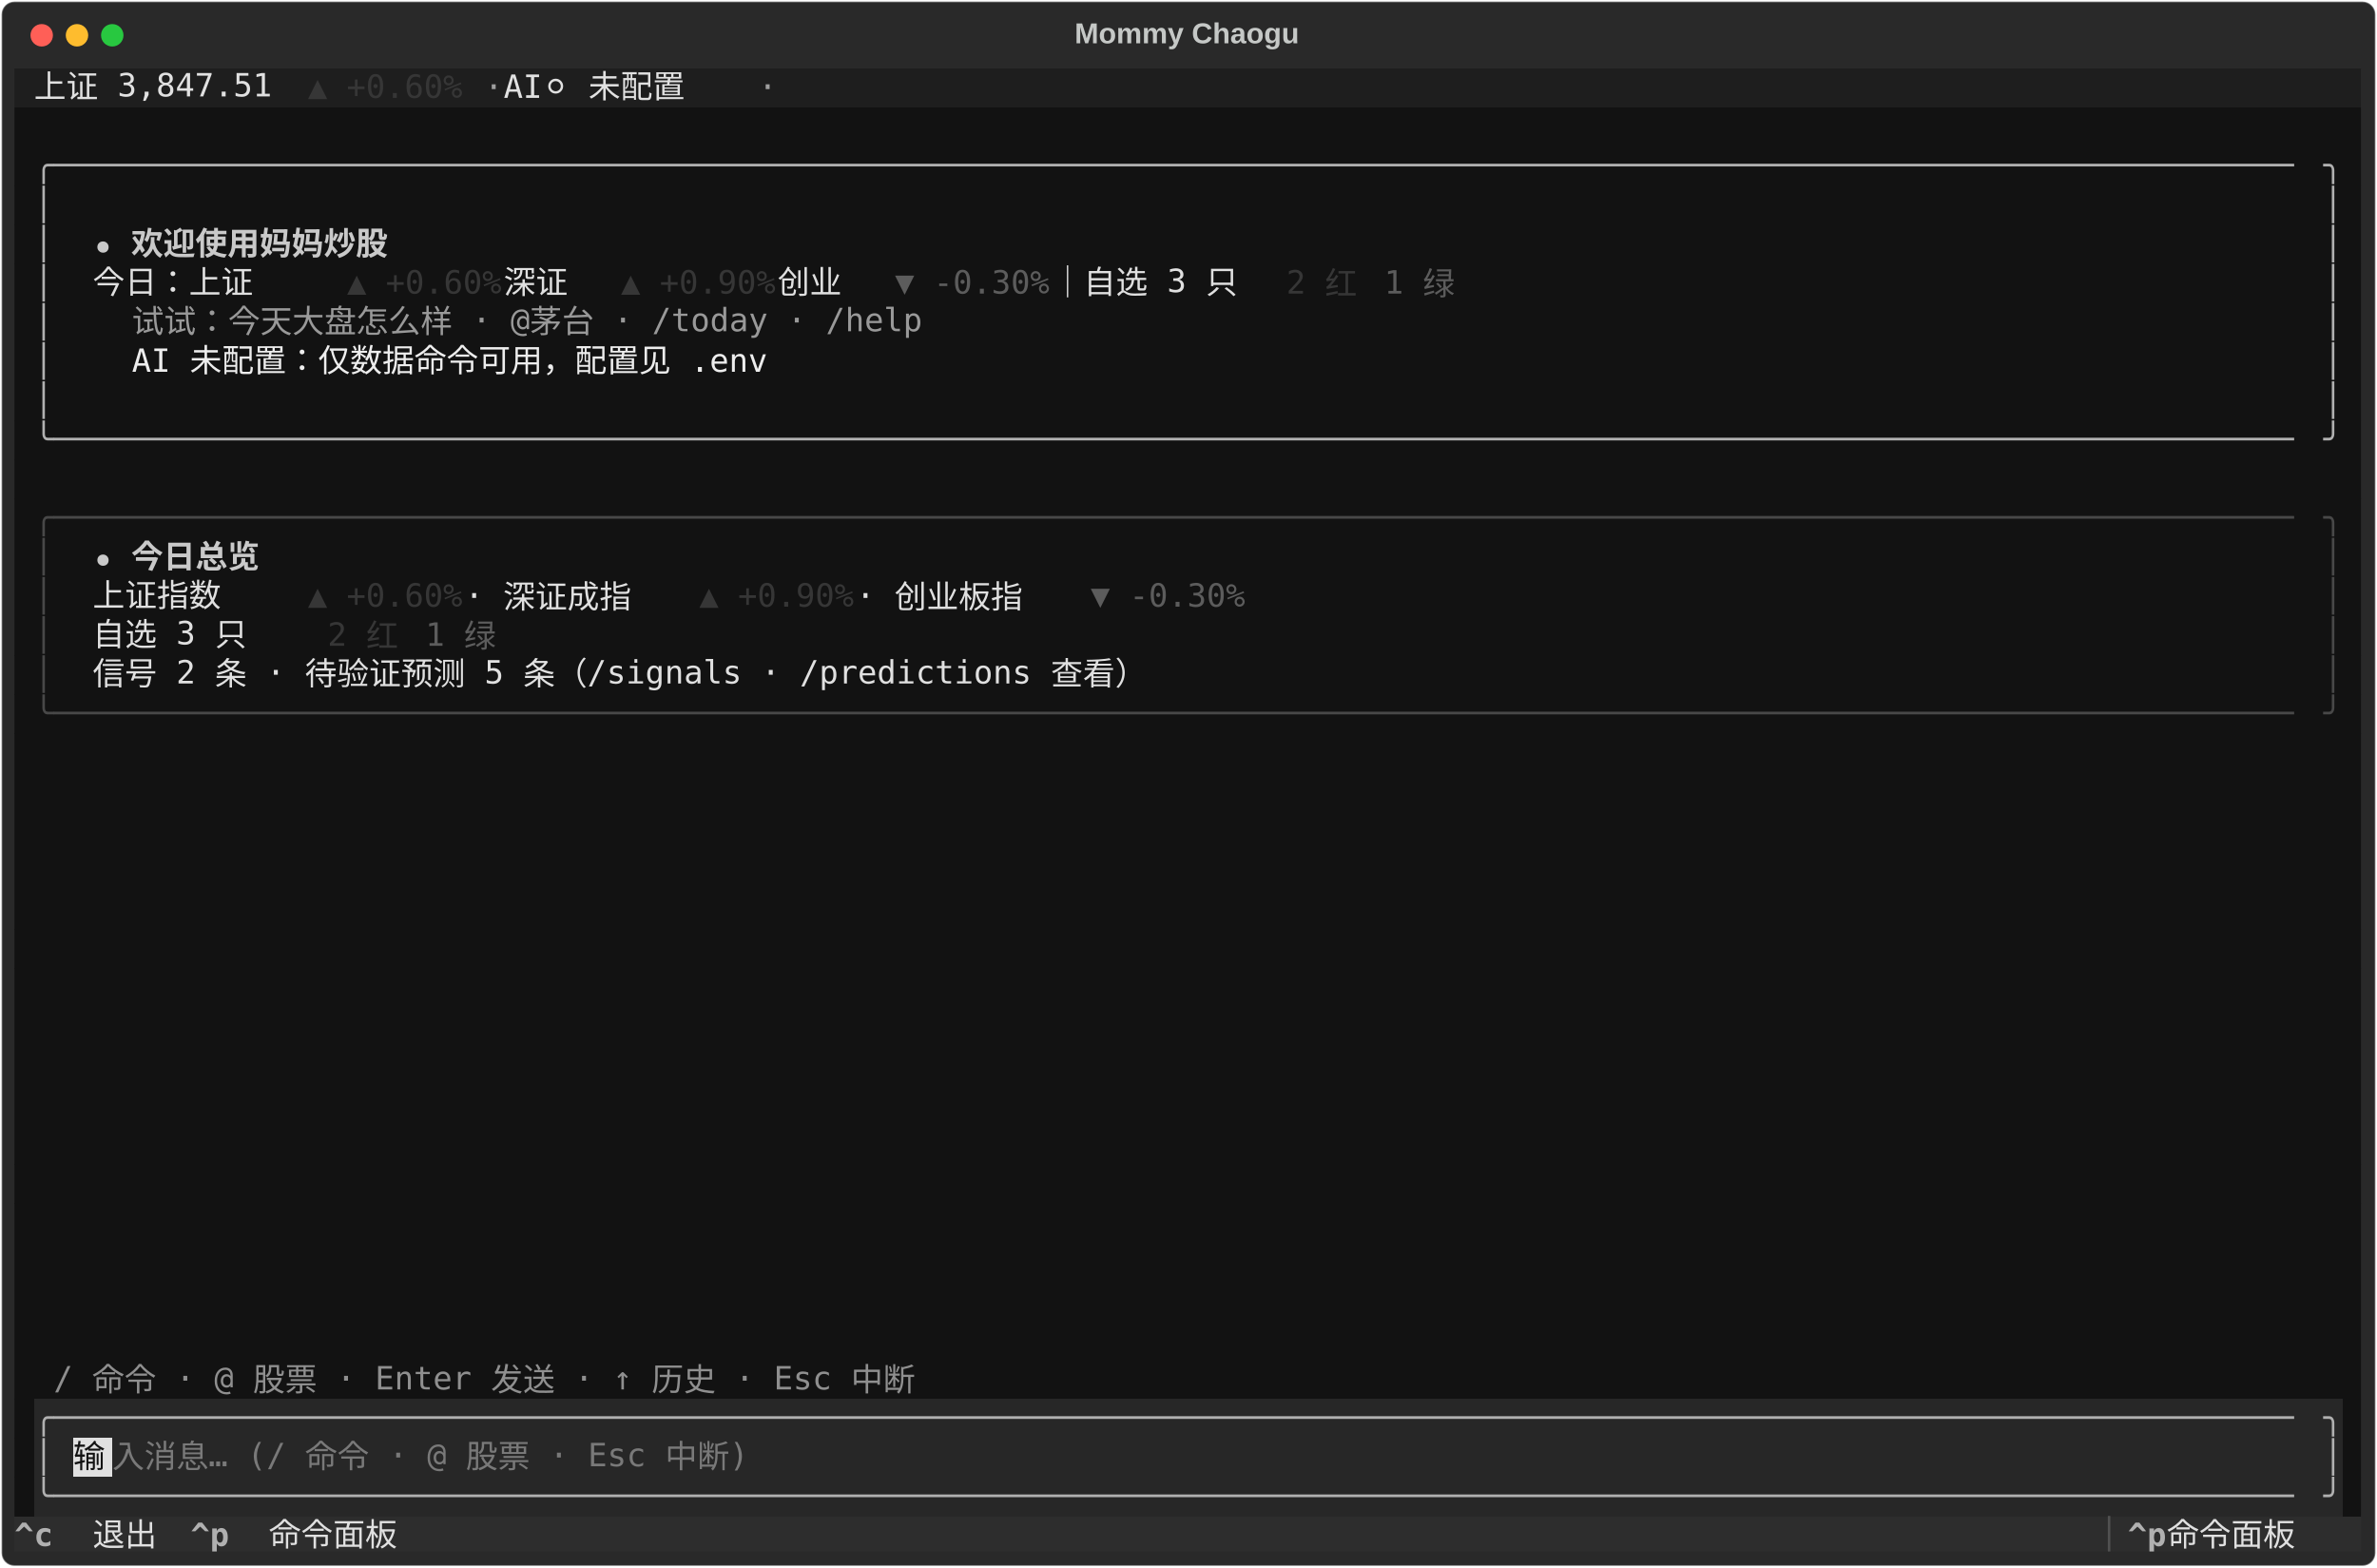
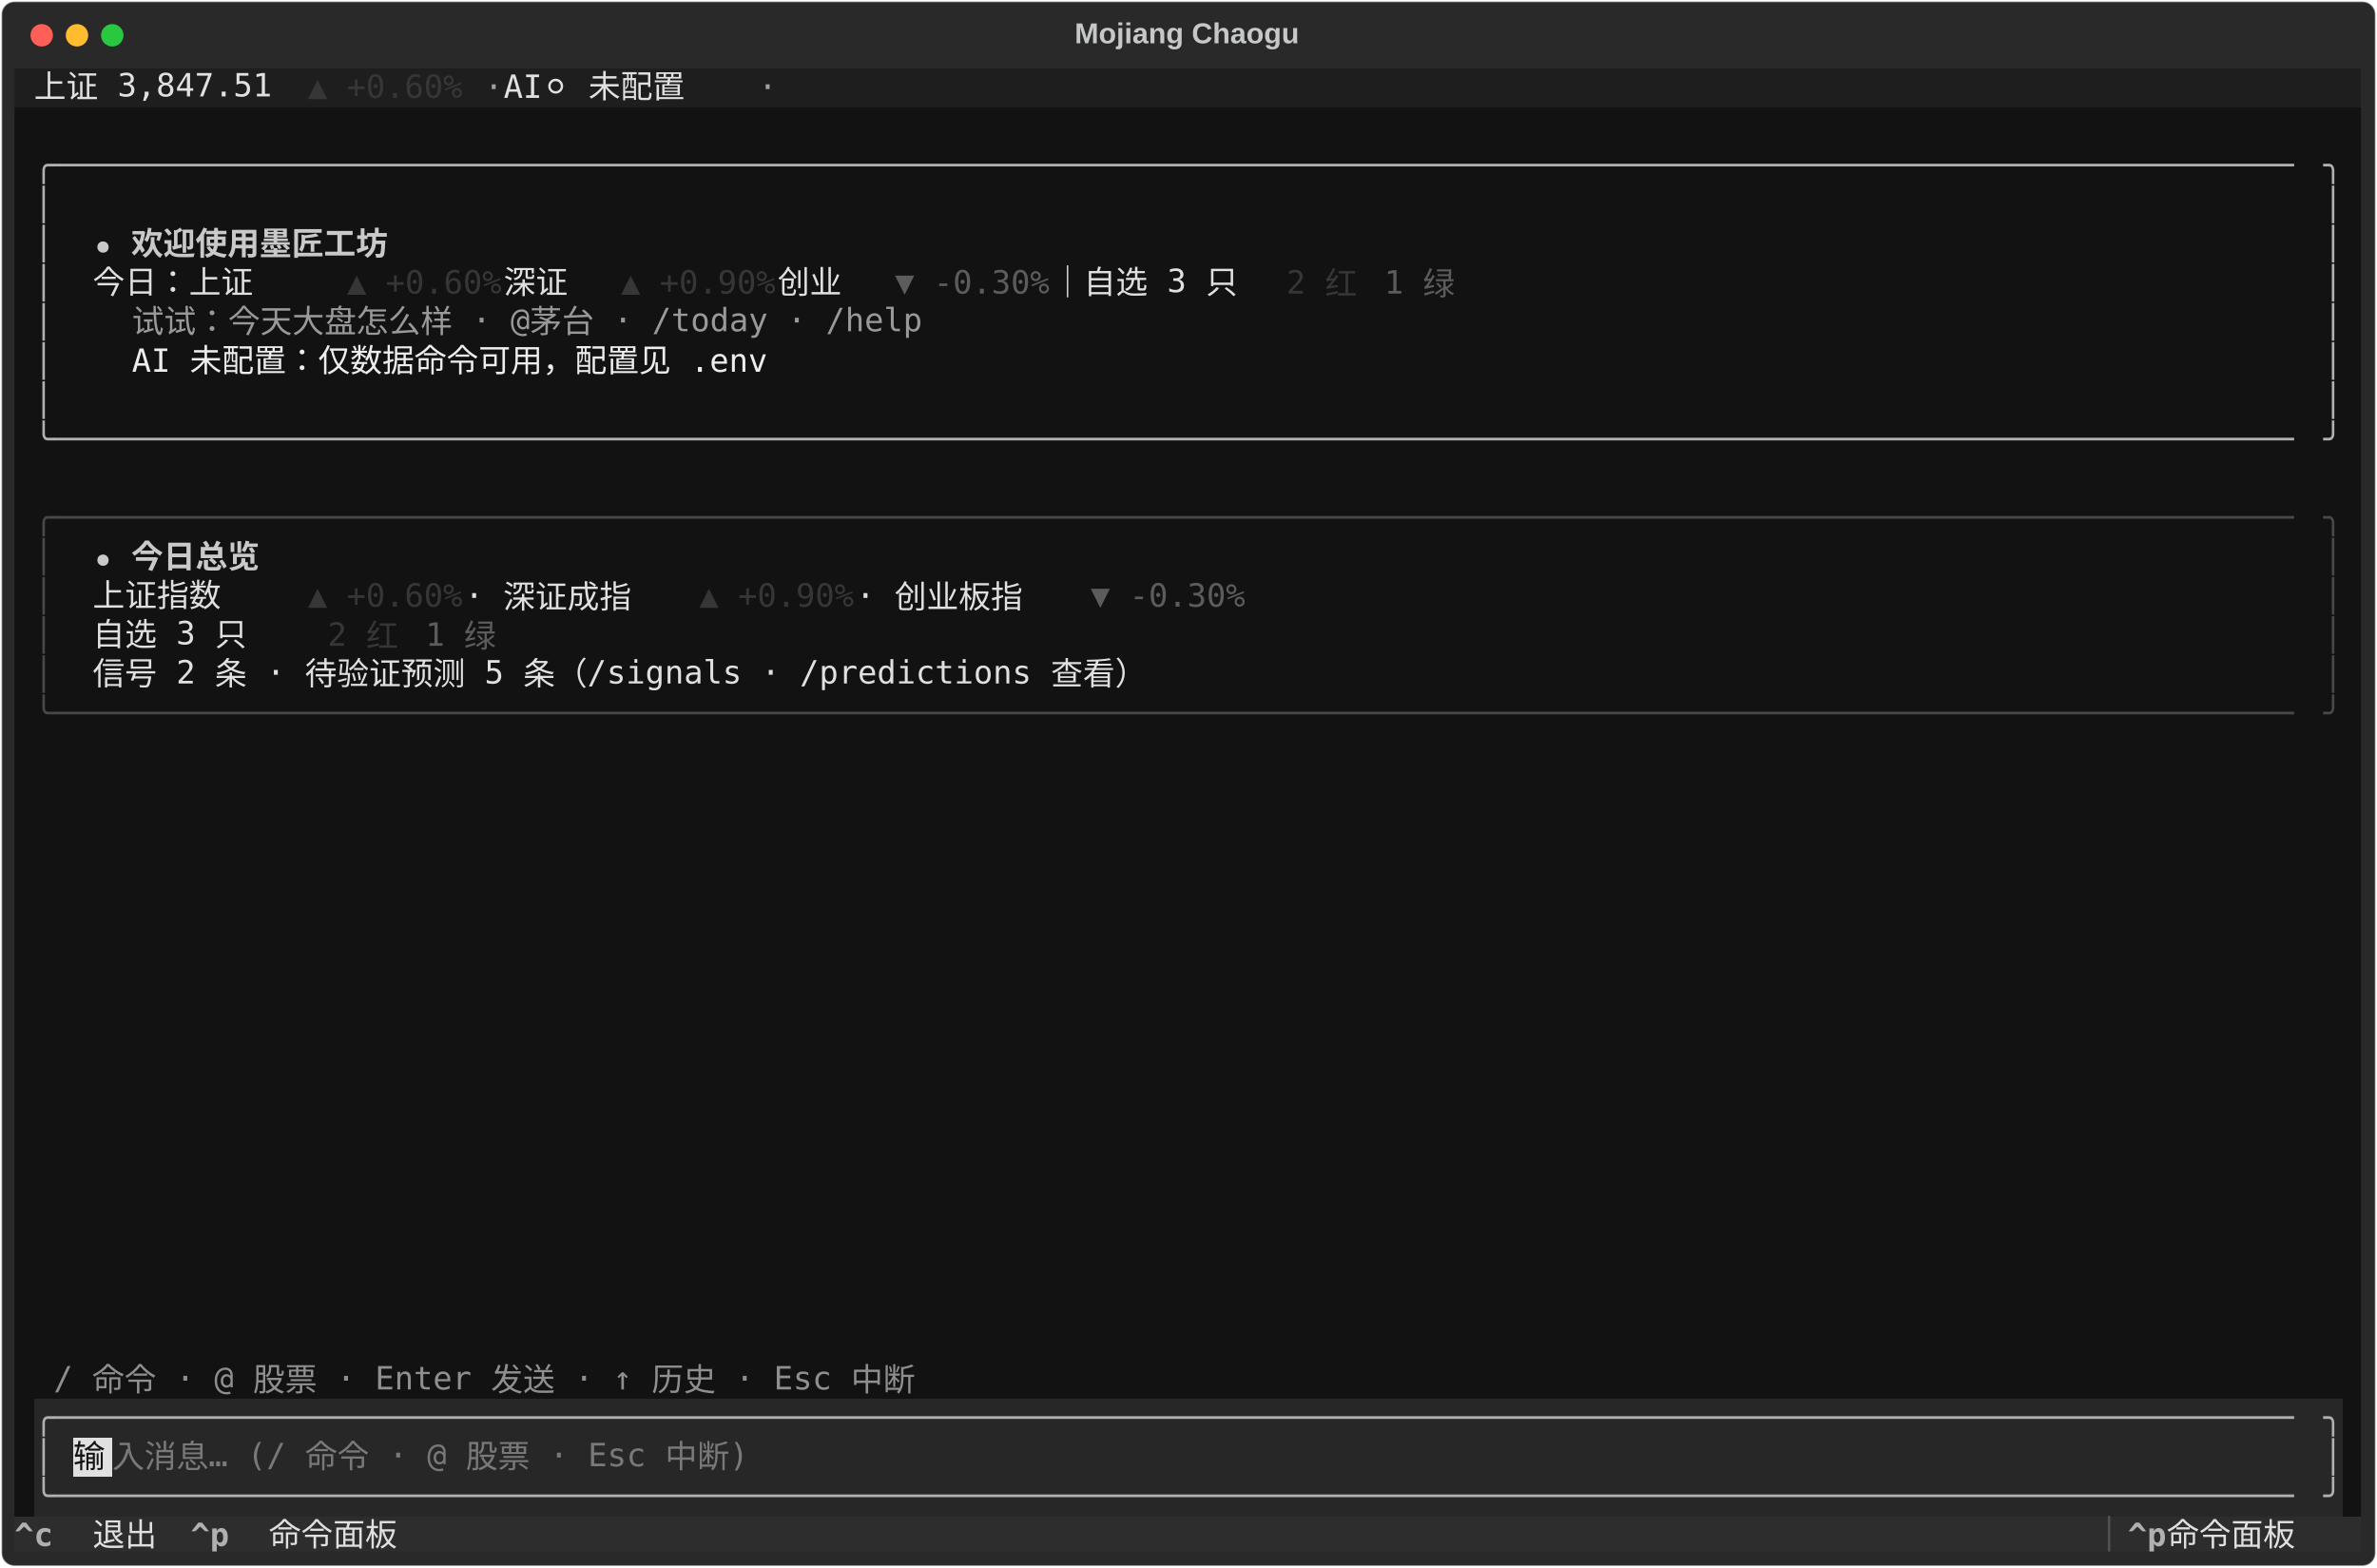
<svg xmlns="http://www.w3.org/2000/svg" class="rich-terminal" viewBox="0 0 1482 977.2">
  <style>

    @font-face {
        font-family: "Fira Code";
        src: local("FiraCode-Regular"),
                url("https://cdnjs.cloudflare.com/ajax/libs/firacode/6.2.0/woff2/FiraCode-Regular.woff2") format("woff2"),
                url("https://cdnjs.cloudflare.com/ajax/libs/firacode/6.2.0/woff/FiraCode-Regular.woff") format("woff");
        font-style: normal;
        font-weight: 400;
    }
    @font-face {
        font-family: "Fira Code";
        src: local("FiraCode-Bold"),
                url("https://cdnjs.cloudflare.com/ajax/libs/firacode/6.2.0/woff2/FiraCode-Bold.woff2") format("woff2"),
                url("https://cdnjs.cloudflare.com/ajax/libs/firacode/6.2.0/woff/FiraCode-Bold.woff") format("woff");
        font-style: bold;
        font-weight: 700;
    }

    .terminal-65802335-matrix {
        font-family: Fira Code, monospace;
        font-size: 20px;
        line-height: 24.4px;
        font-variant-east-asian: full-width;
    }

    .terminal-65802335-title {
        font-size: 18px;
        font-weight: bold;
        font-family: arial;
    }

    .terminal-65802335-r1 { fill: #c5c8c6 }
.terminal-65802335-r2 { fill: #e1e1e1 }
.terminal-65802335-r3 { fill: #363636 }
.terminal-65802335-r4 { fill: #9e9e9e }
.terminal-65802335-r5 { fill: #b0b0b0 }
.terminal-65802335-r6 { fill: #c9c9c9;font-weight: bold }
.terminal-65802335-r7 { fill: #e0e0e0 }
.terminal-65802335-r8 { fill: #5c5c5c }
.terminal-65802335-r9 { fill: #999999 }
.terminal-65802335-r10 { fill: #ededed }
.terminal-65802335-r11 { fill: #484848 }
.terminal-65802335-r12 { fill: #8f8f8f }
.terminal-65802335-r13 { fill: #121212 }
.terminal-65802335-r14 { fill: #797979 }
.terminal-65802335-r15 { fill: #b0b0b0;font-weight: bold }
.terminal-65802335-r16 { fill: #515151 }
    </style>
  <defs>
    <clipPath id="terminal-65802335-clip-terminal">
      <rect x="0" y="0" width="1463.0" height="926.2" />
    </clipPath>
    <clipPath id="terminal-65802335-line-0">
      <rect x="0" y="1.5" width="1464" height="24.65" />
    </clipPath>
    <clipPath id="terminal-65802335-line-1">
      <rect x="0" y="25.9" width="1464" height="24.65" />
    </clipPath>
    <clipPath id="terminal-65802335-line-2">
      <rect x="0" y="50.3" width="1464" height="24.65" />
    </clipPath>
    <clipPath id="terminal-65802335-line-3">
      <rect x="0" y="74.7" width="1464" height="24.65" />
    </clipPath>
    <clipPath id="terminal-65802335-line-4">
      <rect x="0" y="99.1" width="1464" height="24.65" />
    </clipPath>
    <clipPath id="terminal-65802335-line-5">
      <rect x="0" y="123.5" width="1464" height="24.65" />
    </clipPath>
    <clipPath id="terminal-65802335-line-6">
      <rect x="0" y="147.9" width="1464" height="24.65" />
    </clipPath>
    <clipPath id="terminal-65802335-line-7">
      <rect x="0" y="172.3" width="1464" height="24.65" />
    </clipPath>
    <clipPath id="terminal-65802335-line-8">
      <rect x="0" y="196.7" width="1464" height="24.65" />
    </clipPath>
    <clipPath id="terminal-65802335-line-9">
      <rect x="0" y="221.1" width="1464" height="24.65" />
    </clipPath>
    <clipPath id="terminal-65802335-line-10">
      <rect x="0" y="245.5" width="1464" height="24.65" />
    </clipPath>
    <clipPath id="terminal-65802335-line-11">
      <rect x="0" y="269.9" width="1464" height="24.65" />
    </clipPath>
    <clipPath id="terminal-65802335-line-12">
      <rect x="0" y="294.3" width="1464" height="24.65" />
    </clipPath>
    <clipPath id="terminal-65802335-line-13">
      <rect x="0" y="318.7" width="1464" height="24.65" />
    </clipPath>
    <clipPath id="terminal-65802335-line-14">
      <rect x="0" y="343.1" width="1464" height="24.65" />
    </clipPath>
    <clipPath id="terminal-65802335-line-15">
      <rect x="0" y="367.5" width="1464" height="24.65" />
    </clipPath>
    <clipPath id="terminal-65802335-line-16">
      <rect x="0" y="391.9" width="1464" height="24.65" />
    </clipPath>
    <clipPath id="terminal-65802335-line-17">
      <rect x="0" y="416.3" width="1464" height="24.65" />
    </clipPath>
    <clipPath id="terminal-65802335-line-18">
      <rect x="0" y="440.7" width="1464" height="24.65" />
    </clipPath>
    <clipPath id="terminal-65802335-line-19">
      <rect x="0" y="465.1" width="1464" height="24.65" />
    </clipPath>
    <clipPath id="terminal-65802335-line-20">
      <rect x="0" y="489.5" width="1464" height="24.65" />
    </clipPath>
    <clipPath id="terminal-65802335-line-21">
      <rect x="0" y="513.9" width="1464" height="24.65" />
    </clipPath>
    <clipPath id="terminal-65802335-line-22">
      <rect x="0" y="538.3" width="1464" height="24.65" />
    </clipPath>
    <clipPath id="terminal-65802335-line-23">
      <rect x="0" y="562.7" width="1464" height="24.65" />
    </clipPath>
    <clipPath id="terminal-65802335-line-24">
      <rect x="0" y="587.1" width="1464" height="24.65" />
    </clipPath>
    <clipPath id="terminal-65802335-line-25">
      <rect x="0" y="611.5" width="1464" height="24.65" />
    </clipPath>
    <clipPath id="terminal-65802335-line-26">
      <rect x="0" y="635.9" width="1464" height="24.65" />
    </clipPath>
    <clipPath id="terminal-65802335-line-27">
      <rect x="0" y="660.3" width="1464" height="24.65" />
    </clipPath>
    <clipPath id="terminal-65802335-line-28">
      <rect x="0" y="684.7" width="1464" height="24.65" />
    </clipPath>
    <clipPath id="terminal-65802335-line-29">
      <rect x="0" y="709.1" width="1464" height="24.65" />
    </clipPath>
    <clipPath id="terminal-65802335-line-30">
      <rect x="0" y="733.5" width="1464" height="24.65" />
    </clipPath>
    <clipPath id="terminal-65802335-line-31">
      <rect x="0" y="757.9" width="1464" height="24.65" />
    </clipPath>
    <clipPath id="terminal-65802335-line-32">
      <rect x="0" y="782.3" width="1464" height="24.65" />
    </clipPath>
    <clipPath id="terminal-65802335-line-33">
      <rect x="0" y="806.7" width="1464" height="24.65" />
    </clipPath>
    <clipPath id="terminal-65802335-line-34">
      <rect x="0" y="831.1" width="1464" height="24.65" />
    </clipPath>
    <clipPath id="terminal-65802335-line-35">
      <rect x="0" y="855.5" width="1464" height="24.65" />
    </clipPath>
    <clipPath id="terminal-65802335-line-36">
      <rect x="0" y="879.9" width="1464" height="24.65" />
    </clipPath>
  </defs>
  <rect fill="#292929" stroke="rgba(255,255,255,0.35)" stroke-width="1" x="1" y="1" width="1480" height="975.2" rx="8" />
-   <text class="terminal-65802335-title" fill="#c5c8c6" text-anchor="middle" x="740" y="27">Mommy Chaogu</text>
+   <text class="terminal-65802335-title" fill="#c5c8c6" text-anchor="middle" x="740" y="27">Mojiang Chaogu</text>
  <g transform="translate(26,22)">
    <circle cx="0" cy="0" r="7" fill="#ff5f57" />
    <circle cx="22" cy="0" r="7" fill="#febc2e" />
    <circle cx="44" cy="0" r="7" fill="#28c840" />
  </g>
  <g transform="translate(9, 41)" clip-path="url(#terminal-65802335-clip-terminal)">
    <rect fill="#1e1e1e" x="0" y="1.5" width="12.2" height="24.65" shape-rendering="crispEdges" />
    <rect fill="#1e1e1e" x="12.2" y="1.5" width="170.8" height="24.65" shape-rendering="crispEdges" />
    <rect fill="#1e1e1e" x="183" y="1.5" width="97.6" height="24.65" shape-rendering="crispEdges" />
    <rect fill="#1e1e1e" x="280.6" y="1.5" width="12.2" height="24.65" shape-rendering="crispEdges" />
    <rect fill="#1e1e1e" x="292.8" y="1.5" width="12.2" height="24.65" shape-rendering="crispEdges" />
    <rect fill="#1e1e1e" x="305" y="1.5" width="158.6" height="24.65" shape-rendering="crispEdges" />
    <rect fill="#1e1e1e" x="463.6" y="1.5" width="24.4" height="24.65" shape-rendering="crispEdges" />
    <rect fill="#1e1e1e" x="488" y="1.5" width="963.8" height="24.65" shape-rendering="crispEdges" />
    <rect fill="#1e1e1e" x="1451.8" y="1.5" width="12.2" height="24.65" shape-rendering="crispEdges" />
    <rect fill="#121212" x="0" y="25.9" width="12.2" height="24.65" shape-rendering="crispEdges" />
    <rect fill="#121212" x="12.2" y="25.9" width="1439.6" height="24.65" shape-rendering="crispEdges" />
    <rect fill="#121212" x="1451.8" y="25.9" width="12.2" height="24.65" shape-rendering="crispEdges" />
    <rect fill="#121212" x="0" y="50.3" width="12.2" height="24.65" shape-rendering="crispEdges" />
    <rect fill="#121212" x="12.2" y="50.3" width="12.2" height="24.65" shape-rendering="crispEdges" />
    <rect fill="#121212" x="24.4" y="50.3" width="1415.2" height="24.65" shape-rendering="crispEdges" />
    <rect fill="#121212" x="1439.6" y="50.3" width="12.2" height="24.65" shape-rendering="crispEdges" />
    <rect fill="#121212" x="1451.8" y="50.3" width="12.2" height="24.65" shape-rendering="crispEdges" />
    <rect fill="#121212" x="0" y="74.7" width="12.2" height="24.65" shape-rendering="crispEdges" />
    <rect fill="#121212" x="12.2" y="74.7" width="12.2" height="24.65" shape-rendering="crispEdges" />
    <rect fill="#121212" x="24.4" y="74.7" width="1415.2" height="24.65" shape-rendering="crispEdges" />
    <rect fill="#121212" x="1439.6" y="74.7" width="12.2" height="24.65" shape-rendering="crispEdges" />
    <rect fill="#121212" x="1451.8" y="74.7" width="12.2" height="24.65" shape-rendering="crispEdges" />
    <rect fill="#121212" x="0" y="99.1" width="12.2" height="24.65" shape-rendering="crispEdges" />
    <rect fill="#121212" x="12.2" y="99.1" width="12.2" height="24.65" shape-rendering="crispEdges" />
    <rect fill="#121212" x="24.4" y="99.1" width="24.4" height="24.65" shape-rendering="crispEdges" />
    <rect fill="#121212" x="48.8" y="99.1" width="219.6" height="24.65" shape-rendering="crispEdges" />
    <rect fill="#121212" x="268.4" y="99.1" width="1146.8" height="24.65" shape-rendering="crispEdges" />
    <rect fill="#121212" x="1415.2" y="99.1" width="24.4" height="24.65" shape-rendering="crispEdges" />
    <rect fill="#121212" x="1439.6" y="99.1" width="12.2" height="24.65" shape-rendering="crispEdges" />
    <rect fill="#121212" x="1451.8" y="99.1" width="12.2" height="24.65" shape-rendering="crispEdges" />
    <rect fill="#121212" x="0" y="123.5" width="12.2" height="24.65" shape-rendering="crispEdges" />
    <rect fill="#121212" x="12.2" y="123.5" width="12.2" height="24.65" shape-rendering="crispEdges" />
    <rect fill="#121212" x="24.4" y="123.5" width="24.4" height="24.65" shape-rendering="crispEdges" />
    <rect fill="#121212" x="48.8" y="123.5" width="158.6" height="24.65" shape-rendering="crispEdges" />
    <rect fill="#121212" x="207.4" y="123.5" width="97.6" height="24.65" shape-rendering="crispEdges" />
    <rect fill="#121212" x="305" y="123.5" width="73.2" height="24.65" shape-rendering="crispEdges" />
    <rect fill="#121212" x="378.2" y="123.5" width="97.6" height="24.65" shape-rendering="crispEdges" />
    <rect fill="#121212" x="475.8" y="123.5" width="73.2" height="24.65" shape-rendering="crispEdges" />
    <rect fill="#121212" x="549" y="123.5" width="97.6" height="24.65" shape-rendering="crispEdges" />
    <rect fill="#121212" x="646.6" y="123.5" width="146.4" height="24.65" shape-rendering="crispEdges" />
    <rect fill="#121212" x="793" y="123.5" width="48.8" height="24.65" shape-rendering="crispEdges" />
    <rect fill="#121212" x="841.8" y="123.5" width="12.2" height="24.65" shape-rendering="crispEdges" />
    <rect fill="#121212" x="854" y="123.5" width="48.8" height="24.65" shape-rendering="crispEdges" />
    <rect fill="#121212" x="902.8" y="123.5" width="512.4" height="24.65" shape-rendering="crispEdges" />
    <rect fill="#121212" x="1415.2" y="123.5" width="24.4" height="24.65" shape-rendering="crispEdges" />
    <rect fill="#121212" x="1439.6" y="123.5" width="12.2" height="24.65" shape-rendering="crispEdges" />
    <rect fill="#121212" x="1451.8" y="123.5" width="12.2" height="24.65" shape-rendering="crispEdges" />
    <rect fill="#121212" x="0" y="147.9" width="12.2" height="24.65" shape-rendering="crispEdges" />
    <rect fill="#121212" x="12.2" y="147.9" width="12.2" height="24.65" shape-rendering="crispEdges" />
    <rect fill="#121212" x="24.4" y="147.9" width="24.4" height="24.65" shape-rendering="crispEdges" />
    <rect fill="#121212" x="48.8" y="147.9" width="24.4" height="24.65" shape-rendering="crispEdges" />
    <rect fill="#121212" x="73.2" y="147.9" width="549" height="24.65" shape-rendering="crispEdges" />
    <rect fill="#121212" x="622.2" y="147.9" width="793" height="24.65" shape-rendering="crispEdges" />
    <rect fill="#121212" x="1415.2" y="147.9" width="24.4" height="24.65" shape-rendering="crispEdges" />
    <rect fill="#121212" x="1439.6" y="147.9" width="12.2" height="24.65" shape-rendering="crispEdges" />
    <rect fill="#121212" x="1451.8" y="147.9" width="12.2" height="24.65" shape-rendering="crispEdges" />
    <rect fill="#121212" x="0" y="172.3" width="12.2" height="24.65" shape-rendering="crispEdges" />
    <rect fill="#121212" x="12.2" y="172.3" width="12.2" height="24.65" shape-rendering="crispEdges" />
    <rect fill="#121212" x="24.4" y="172.3" width="24.4" height="24.65" shape-rendering="crispEdges" />
    <rect fill="#121212" x="48.8" y="172.3" width="24.4" height="24.65" shape-rendering="crispEdges" />
    <rect fill="#121212" x="73.2" y="172.3" width="463.6" height="24.65" shape-rendering="crispEdges" />
    <rect fill="#121212" x="536.8" y="172.3" width="878.4" height="24.65" shape-rendering="crispEdges" />
    <rect fill="#121212" x="1415.2" y="172.3" width="24.4" height="24.65" shape-rendering="crispEdges" />
    <rect fill="#121212" x="1439.6" y="172.3" width="12.2" height="24.65" shape-rendering="crispEdges" />
    <rect fill="#121212" x="1451.8" y="172.3" width="12.2" height="24.65" shape-rendering="crispEdges" />
    <rect fill="#121212" x="0" y="196.7" width="12.2" height="24.65" shape-rendering="crispEdges" />
    <rect fill="#121212" x="12.2" y="196.7" width="12.2" height="24.65" shape-rendering="crispEdges" />
    <rect fill="#121212" x="24.4" y="196.7" width="1415.2" height="24.65" shape-rendering="crispEdges" />
    <rect fill="#121212" x="1439.6" y="196.7" width="12.2" height="24.65" shape-rendering="crispEdges" />
    <rect fill="#121212" x="1451.8" y="196.7" width="12.2" height="24.65" shape-rendering="crispEdges" />
    <rect fill="#121212" x="0" y="221.1" width="12.2" height="24.65" shape-rendering="crispEdges" />
    <rect fill="#121212" x="12.2" y="221.1" width="12.2" height="24.65" shape-rendering="crispEdges" />
    <rect fill="#121212" x="24.4" y="221.1" width="1415.2" height="24.65" shape-rendering="crispEdges" />
    <rect fill="#121212" x="1439.6" y="221.1" width="12.2" height="24.65" shape-rendering="crispEdges" />
    <rect fill="#121212" x="1451.8" y="221.1" width="12.2" height="24.65" shape-rendering="crispEdges" />
    <rect fill="#121212" x="0" y="245.5" width="12.2" height="24.65" shape-rendering="crispEdges" />
    <rect fill="#121212" x="12.2" y="245.5" width="1439.6" height="24.65" shape-rendering="crispEdges" />
    <rect fill="#121212" x="1451.8" y="245.5" width="12.2" height="24.65" shape-rendering="crispEdges" />
    <rect fill="#121212" x="0" y="269.9" width="12.2" height="24.65" shape-rendering="crispEdges" />
    <rect fill="#121212" x="12.2" y="269.9" width="12.2" height="24.65" shape-rendering="crispEdges" />
    <rect fill="#121212" x="24.4" y="269.9" width="1415.2" height="24.65" shape-rendering="crispEdges" />
    <rect fill="#121212" x="1439.6" y="269.9" width="12.2" height="24.65" shape-rendering="crispEdges" />
    <rect fill="#121212" x="1451.8" y="269.9" width="12.2" height="24.65" shape-rendering="crispEdges" />
    <rect fill="#121212" x="0" y="294.3" width="12.2" height="24.65" shape-rendering="crispEdges" />
    <rect fill="#121212" x="12.2" y="294.3" width="12.2" height="24.65" shape-rendering="crispEdges" />
    <rect fill="#121212" x="24.4" y="294.3" width="24.4" height="24.65" shape-rendering="crispEdges" />
    <rect fill="#121212" x="48.8" y="294.3" width="122" height="24.65" shape-rendering="crispEdges" />
    <rect fill="#121212" x="170.8" y="294.3" width="1244.4" height="24.65" shape-rendering="crispEdges" />
    <rect fill="#121212" x="1415.2" y="294.3" width="24.4" height="24.65" shape-rendering="crispEdges" />
    <rect fill="#121212" x="1439.6" y="294.3" width="12.2" height="24.65" shape-rendering="crispEdges" />
    <rect fill="#121212" x="1451.8" y="294.3" width="12.2" height="24.65" shape-rendering="crispEdges" />
    <rect fill="#121212" x="0" y="318.7" width="12.2" height="24.65" shape-rendering="crispEdges" />
    <rect fill="#121212" x="12.2" y="318.7" width="12.2" height="24.65" shape-rendering="crispEdges" />
    <rect fill="#121212" x="24.4" y="318.7" width="24.4" height="24.65" shape-rendering="crispEdges" />
    <rect fill="#121212" x="48.8" y="318.7" width="134.2" height="24.65" shape-rendering="crispEdges" />
    <rect fill="#121212" x="183" y="318.7" width="97.6" height="24.65" shape-rendering="crispEdges" />
    <rect fill="#121212" x="280.6" y="318.7" width="146.4" height="24.65" shape-rendering="crispEdges" />
    <rect fill="#121212" x="427" y="318.7" width="97.6" height="24.65" shape-rendering="crispEdges" />
    <rect fill="#121212" x="524.6" y="318.7" width="146.4" height="24.65" shape-rendering="crispEdges" />
    <rect fill="#121212" x="671" y="318.7" width="97.6" height="24.65" shape-rendering="crispEdges" />
    <rect fill="#121212" x="768.6" y="318.7" width="646.6" height="24.65" shape-rendering="crispEdges" />
    <rect fill="#121212" x="1415.2" y="318.7" width="24.4" height="24.65" shape-rendering="crispEdges" />
    <rect fill="#121212" x="1439.6" y="318.7" width="12.2" height="24.65" shape-rendering="crispEdges" />
    <rect fill="#121212" x="1451.8" y="318.7" width="12.2" height="24.65" shape-rendering="crispEdges" />
    <rect fill="#121212" x="0" y="343.1" width="12.2" height="24.65" shape-rendering="crispEdges" />
    <rect fill="#121212" x="12.2" y="343.1" width="12.2" height="24.65" shape-rendering="crispEdges" />
    <rect fill="#121212" x="24.4" y="343.1" width="24.4" height="24.65" shape-rendering="crispEdges" />
    <rect fill="#121212" x="48.8" y="343.1" width="146.4" height="24.65" shape-rendering="crispEdges" />
    <rect fill="#121212" x="195.2" y="343.1" width="48.8" height="24.65" shape-rendering="crispEdges" />
    <rect fill="#121212" x="244" y="343.1" width="12.2" height="24.65" shape-rendering="crispEdges" />
    <rect fill="#121212" x="256.2" y="343.1" width="48.8" height="24.65" shape-rendering="crispEdges" />
    <rect fill="#121212" x="305" y="343.1" width="1110.2" height="24.65" shape-rendering="crispEdges" />
    <rect fill="#121212" x="1415.2" y="343.1" width="24.4" height="24.65" shape-rendering="crispEdges" />
    <rect fill="#121212" x="1439.6" y="343.1" width="12.2" height="24.65" shape-rendering="crispEdges" />
    <rect fill="#121212" x="1451.8" y="343.1" width="12.2" height="24.65" shape-rendering="crispEdges" />
    <rect fill="#121212" x="0" y="367.5" width="12.2" height="24.65" shape-rendering="crispEdges" />
    <rect fill="#121212" x="12.2" y="367.5" width="12.2" height="24.65" shape-rendering="crispEdges" />
    <rect fill="#121212" x="24.4" y="367.5" width="24.4" height="24.65" shape-rendering="crispEdges" />
    <rect fill="#121212" x="48.8" y="367.5" width="744.2" height="24.65" shape-rendering="crispEdges" />
    <rect fill="#121212" x="793" y="367.5" width="622.2" height="24.65" shape-rendering="crispEdges" />
    <rect fill="#121212" x="1415.2" y="367.5" width="24.4" height="24.65" shape-rendering="crispEdges" />
    <rect fill="#121212" x="1439.6" y="367.5" width="12.2" height="24.65" shape-rendering="crispEdges" />
    <rect fill="#121212" x="1451.8" y="367.5" width="12.2" height="24.65" shape-rendering="crispEdges" />
    <rect fill="#121212" x="0" y="391.9" width="12.2" height="24.65" shape-rendering="crispEdges" />
    <rect fill="#121212" x="12.2" y="391.9" width="12.2" height="24.65" shape-rendering="crispEdges" />
    <rect fill="#121212" x="24.4" y="391.9" width="1415.2" height="24.65" shape-rendering="crispEdges" />
    <rect fill="#121212" x="1439.6" y="391.9" width="12.2" height="24.65" shape-rendering="crispEdges" />
    <rect fill="#121212" x="1451.8" y="391.9" width="12.2" height="24.65" shape-rendering="crispEdges" />
    <rect fill="#121212" x="0" y="416.3" width="12.2" height="24.65" shape-rendering="crispEdges" />
    <rect fill="#121212" x="12.2" y="416.3" width="1439.6" height="24.65" shape-rendering="crispEdges" />
    <rect fill="#121212" x="1451.8" y="416.3" width="12.2" height="24.65" shape-rendering="crispEdges" />
    <rect fill="#121212" x="0" y="440.7" width="12.2" height="24.65" shape-rendering="crispEdges" />
    <rect fill="#121212" x="12.2" y="440.7" width="1439.6" height="24.65" shape-rendering="crispEdges" />
    <rect fill="#121212" x="1451.8" y="440.7" width="12.2" height="24.65" shape-rendering="crispEdges" />
    <rect fill="#121212" x="0" y="465.1" width="12.2" height="24.65" shape-rendering="crispEdges" />
    <rect fill="#121212" x="12.2" y="465.1" width="1439.6" height="24.65" shape-rendering="crispEdges" />
    <rect fill="#121212" x="1451.8" y="465.1" width="12.2" height="24.65" shape-rendering="crispEdges" />
    <rect fill="#121212" x="0" y="489.5" width="12.2" height="24.65" shape-rendering="crispEdges" />
    <rect fill="#121212" x="12.2" y="489.5" width="1439.6" height="24.65" shape-rendering="crispEdges" />
    <rect fill="#121212" x="1451.8" y="489.5" width="12.2" height="24.65" shape-rendering="crispEdges" />
    <rect fill="#121212" x="0" y="513.9" width="12.2" height="24.65" shape-rendering="crispEdges" />
    <rect fill="#121212" x="12.2" y="513.9" width="1439.6" height="24.65" shape-rendering="crispEdges" />
    <rect fill="#121212" x="1451.8" y="513.9" width="12.2" height="24.65" shape-rendering="crispEdges" />
    <rect fill="#121212" x="0" y="538.3" width="12.2" height="24.65" shape-rendering="crispEdges" />
    <rect fill="#121212" x="12.2" y="538.3" width="1439.6" height="24.65" shape-rendering="crispEdges" />
    <rect fill="#121212" x="1451.8" y="538.3" width="12.2" height="24.65" shape-rendering="crispEdges" />
    <rect fill="#121212" x="0" y="562.7" width="12.2" height="24.65" shape-rendering="crispEdges" />
    <rect fill="#121212" x="12.2" y="562.7" width="1439.6" height="24.65" shape-rendering="crispEdges" />
    <rect fill="#121212" x="1451.8" y="562.7" width="12.2" height="24.65" shape-rendering="crispEdges" />
    <rect fill="#121212" x="0" y="587.1" width="12.2" height="24.65" shape-rendering="crispEdges" />
    <rect fill="#121212" x="12.2" y="587.1" width="1439.6" height="24.65" shape-rendering="crispEdges" />
    <rect fill="#121212" x="1451.8" y="587.1" width="12.2" height="24.65" shape-rendering="crispEdges" />
    <rect fill="#121212" x="0" y="611.5" width="12.2" height="24.65" shape-rendering="crispEdges" />
    <rect fill="#121212" x="12.2" y="611.5" width="1439.6" height="24.65" shape-rendering="crispEdges" />
    <rect fill="#121212" x="1451.8" y="611.5" width="12.2" height="24.65" shape-rendering="crispEdges" />
    <rect fill="#121212" x="0" y="635.9" width="12.2" height="24.65" shape-rendering="crispEdges" />
    <rect fill="#121212" x="12.2" y="635.9" width="1439.6" height="24.65" shape-rendering="crispEdges" />
    <rect fill="#121212" x="1451.8" y="635.9" width="12.2" height="24.65" shape-rendering="crispEdges" />
    <rect fill="#121212" x="0" y="660.3" width="12.2" height="24.65" shape-rendering="crispEdges" />
    <rect fill="#121212" x="12.2" y="660.3" width="1439.6" height="24.65" shape-rendering="crispEdges" />
    <rect fill="#121212" x="1451.8" y="660.3" width="12.2" height="24.65" shape-rendering="crispEdges" />
    <rect fill="#121212" x="0" y="684.7" width="12.2" height="24.65" shape-rendering="crispEdges" />
    <rect fill="#121212" x="12.2" y="684.7" width="1439.6" height="24.65" shape-rendering="crispEdges" />
    <rect fill="#121212" x="1451.8" y="684.7" width="12.2" height="24.65" shape-rendering="crispEdges" />
    <rect fill="#121212" x="0" y="709.1" width="12.2" height="24.65" shape-rendering="crispEdges" />
    <rect fill="#121212" x="12.2" y="709.1" width="1439.6" height="24.65" shape-rendering="crispEdges" />
    <rect fill="#121212" x="1451.8" y="709.1" width="12.2" height="24.65" shape-rendering="crispEdges" />
    <rect fill="#121212" x="0" y="733.5" width="12.2" height="24.65" shape-rendering="crispEdges" />
    <rect fill="#121212" x="12.2" y="733.5" width="1439.6" height="24.65" shape-rendering="crispEdges" />
    <rect fill="#121212" x="1451.8" y="733.5" width="12.2" height="24.65" shape-rendering="crispEdges" />
    <rect fill="#121212" x="0" y="757.9" width="12.2" height="24.65" shape-rendering="crispEdges" />
    <rect fill="#121212" x="12.2" y="757.9" width="1439.6" height="24.65" shape-rendering="crispEdges" />
    <rect fill="#121212" x="1451.8" y="757.9" width="12.2" height="24.65" shape-rendering="crispEdges" />
    <rect fill="#121212" x="0" y="782.3" width="12.2" height="24.65" shape-rendering="crispEdges" />
    <rect fill="#121212" x="12.2" y="782.3" width="1439.6" height="24.65" shape-rendering="crispEdges" />
    <rect fill="#121212" x="1451.8" y="782.3" width="12.2" height="24.65" shape-rendering="crispEdges" />
    <rect fill="#121212" x="0" y="806.7" width="24.4" height="24.65" shape-rendering="crispEdges" />
    <rect fill="#121212" x="24.4" y="806.7" width="597.8" height="24.65" shape-rendering="crispEdges" />
    <rect fill="#121212" x="622.2" y="806.7" width="817.4" height="24.65" shape-rendering="crispEdges" />
    <rect fill="#121212" x="1439.6" y="806.7" width="24.4" height="24.65" shape-rendering="crispEdges" />
    <rect fill="#121212" x="0" y="831.1" width="12.2" height="24.65" shape-rendering="crispEdges" />
    <rect fill="#272727" x="12.2" y="831.1" width="12.2" height="24.65" shape-rendering="crispEdges" />
    <rect fill="#272727" x="24.4" y="831.1" width="1415.2" height="24.65" shape-rendering="crispEdges" />
    <rect fill="#272727" x="1439.6" y="831.1" width="12.2" height="24.65" shape-rendering="crispEdges" />
    <rect fill="#121212" x="1451.8" y="831.1" width="12.2" height="24.65" shape-rendering="crispEdges" />
    <rect fill="#121212" x="0" y="855.5" width="12.2" height="24.65" shape-rendering="crispEdges" />
    <rect fill="#272727" x="12.2" y="855.5" width="12.2" height="24.65" shape-rendering="crispEdges" />
    <rect fill="#272727" x="24.4" y="855.5" width="12.2" height="24.65" shape-rendering="crispEdges" />
    <rect fill="#e0e0e0" x="36.6" y="855.5" width="24.4" height="24.65" shape-rendering="crispEdges" />
    <rect fill="#272727" x="61" y="855.5" width="439.2" height="24.65" shape-rendering="crispEdges" />
    <rect fill="#272727" x="500.2" y="855.5" width="927.2" height="24.65" shape-rendering="crispEdges" />
    <rect fill="#272727" x="1427.4" y="855.5" width="12.2" height="24.65" shape-rendering="crispEdges" />
    <rect fill="#272727" x="1439.6" y="855.5" width="12.2" height="24.65" shape-rendering="crispEdges" />
    <rect fill="#121212" x="1451.8" y="855.5" width="12.2" height="24.65" shape-rendering="crispEdges" />
    <rect fill="#121212" x="0" y="879.9" width="12.2" height="24.65" shape-rendering="crispEdges" />
    <rect fill="#272727" x="12.2" y="879.9" width="12.2" height="24.65" shape-rendering="crispEdges" />
    <rect fill="#272727" x="24.4" y="879.9" width="1415.2" height="24.65" shape-rendering="crispEdges" />
    <rect fill="#272727" x="1439.6" y="879.9" width="12.2" height="24.65" shape-rendering="crispEdges" />
    <rect fill="#121212" x="1451.8" y="879.9" width="12.2" height="24.65" shape-rendering="crispEdges" />
    <rect fill="#2d2d2d" x="0" y="904.3" width="48.8" height="24.65" shape-rendering="crispEdges" />
    <rect fill="#2d2d2d" x="48.8" y="904.3" width="61" height="24.65" shape-rendering="crispEdges" />
    <rect fill="#2d2d2d" x="109.8" y="904.3" width="48.8" height="24.65" shape-rendering="crispEdges" />
    <rect fill="#2d2d2d" x="158.6" y="904.3" width="109.8" height="24.65" shape-rendering="crispEdges" />
    <rect fill="#2d2d2d" x="268.4" y="904.3" width="1037" height="24.65" shape-rendering="crispEdges" />
    <rect fill="#2d2d2d" x="1305.4" y="904.3" width="12.2" height="24.65" shape-rendering="crispEdges" />
    <rect fill="#2d2d2d" x="1317.6" y="904.3" width="24.4" height="24.65" shape-rendering="crispEdges" />
    <rect fill="#2d2d2d" x="1342" y="904.3" width="109.8" height="24.65" shape-rendering="crispEdges" />
    <rect fill="#2d2d2d" x="1451.8" y="904.3" width="12.2" height="24.65" shape-rendering="crispEdges" />
    <g class="terminal-65802335-matrix">
      <text class="terminal-65802335-r2" x="12.2" y="20" textLength="146.4" clip-path="url(#terminal-65802335-line-0)">上证 3,847.51 </text>
      <text class="terminal-65802335-r3" x="183" y="20" textLength="97.6" clip-path="url(#terminal-65802335-line-0)">▲ +0.60%</text>
      <text class="terminal-65802335-r4" x="292.8" y="20" textLength="12.2" clip-path="url(#terminal-65802335-line-0)">·</text>
      <text class="terminal-65802335-r2" x="305" y="20" textLength="109.8" clip-path="url(#terminal-65802335-line-0)"> AI⚪ 未配置 </text>
      <text class="terminal-65802335-r4" x="463.6" y="20" textLength="24.4" clip-path="url(#terminal-65802335-line-0)">· </text>
      <text class="terminal-65802335-r1" x="1464" y="20" textLength="12.2" clip-path="url(#terminal-65802335-line-0)">
</text>
      <text class="terminal-65802335-r1" x="1464" y="44.4" textLength="12.2" clip-path="url(#terminal-65802335-line-1)">
</text>
      <text class="terminal-65802335-r5" x="12.2" y="68.8" textLength="12.2" clip-path="url(#terminal-65802335-line-2)">╭</text>
      <text class="terminal-65802335-r5" x="24.4" y="68.8" textLength="1415.2" clip-path="url(#terminal-65802335-line-2)">────────────────────────────────────────────────────────────────────────────────────────────────────────────────────</text>
      <text class="terminal-65802335-r5" x="1439.6" y="68.8" textLength="12.2" clip-path="url(#terminal-65802335-line-2)">╮</text>
      <text class="terminal-65802335-r1" x="1464" y="68.8" textLength="12.2" clip-path="url(#terminal-65802335-line-2)">
</text>
      <text class="terminal-65802335-r5" x="12.2" y="93.2" textLength="12.2" clip-path="url(#terminal-65802335-line-3)">│</text>
      <text class="terminal-65802335-r5" x="1439.6" y="93.2" textLength="12.2" clip-path="url(#terminal-65802335-line-3)">│</text>
      <text class="terminal-65802335-r1" x="1464" y="93.2" textLength="12.2" clip-path="url(#terminal-65802335-line-3)">
</text>
      <text class="terminal-65802335-r5" x="12.2" y="117.6" textLength="12.2" clip-path="url(#terminal-65802335-line-4)">│</text>
-       <text class="terminal-65802335-r6" x="48.8" y="117.6" textLength="122" clip-path="url(#terminal-65802335-line-4)">⏺ 欢迎使用妈妈炒股</text>
+       <text class="terminal-65802335-r6" x="48.8" y="117.6" textLength="122" clip-path="url(#terminal-65802335-line-4)">⏺ 欢迎使用墨匠工坊</text>
      <text class="terminal-65802335-r5" x="1439.6" y="117.6" textLength="12.2" clip-path="url(#terminal-65802335-line-4)">│</text>
      <text class="terminal-65802335-r1" x="1464" y="117.6" textLength="12.2" clip-path="url(#terminal-65802335-line-4)">
</text>
      <text class="terminal-65802335-r5" x="12.2" y="142" textLength="12.2" clip-path="url(#terminal-65802335-line-5)">│</text>
      <text class="terminal-65802335-r7" x="48.8" y="142" textLength="97.6" clip-path="url(#terminal-65802335-line-5)">  今日：上证 </text>
      <text class="terminal-65802335-r3" x="207.4" y="142" textLength="97.6" clip-path="url(#terminal-65802335-line-5)">▲ +0.60%</text>
      <text class="terminal-65802335-r7" x="305" y="142" textLength="48.8" clip-path="url(#terminal-65802335-line-5)"> 深证 </text>
      <text class="terminal-65802335-r3" x="378.2" y="142" textLength="97.6" clip-path="url(#terminal-65802335-line-5)">▲ +0.90%</text>
      <text class="terminal-65802335-r7" x="475.8" y="142" textLength="48.8" clip-path="url(#terminal-65802335-line-5)"> 创业 </text>
      <text class="terminal-65802335-r8" x="549" y="142" textLength="97.6" clip-path="url(#terminal-65802335-line-5)">▼ -0.30%</text>
      <text class="terminal-65802335-r7" x="646.6" y="142" textLength="97.6" clip-path="url(#terminal-65802335-line-5)">｜自选 3 只 </text>
      <text class="terminal-65802335-r3" x="793" y="142" textLength="36.6" clip-path="url(#terminal-65802335-line-5)">2 红</text>
      <text class="terminal-65802335-r8" x="854" y="142" textLength="36.6" clip-path="url(#terminal-65802335-line-5)">1 绿</text>
      <text class="terminal-65802335-r5" x="1439.6" y="142" textLength="12.2" clip-path="url(#terminal-65802335-line-5)">│</text>
      <text class="terminal-65802335-r1" x="1464" y="142" textLength="12.2" clip-path="url(#terminal-65802335-line-5)">
</text>
      <text class="terminal-65802335-r5" x="12.2" y="166.4" textLength="12.2" clip-path="url(#terminal-65802335-line-6)">│</text>
      <text class="terminal-65802335-r9" x="73.2" y="166.4" textLength="402.6" clip-path="url(#terminal-65802335-line-6)">试试：今天大盘怎么样 · @茅台 · /today · /help</text>
      <text class="terminal-65802335-r5" x="1439.6" y="166.4" textLength="12.2" clip-path="url(#terminal-65802335-line-6)">│</text>
      <text class="terminal-65802335-r1" x="1464" y="166.4" textLength="12.2" clip-path="url(#terminal-65802335-line-6)">
</text>
      <text class="terminal-65802335-r5" x="12.2" y="190.8" textLength="12.2" clip-path="url(#terminal-65802335-line-7)">│</text>
      <text class="terminal-65802335-r10" x="73.2" y="190.8" textLength="280.6" clip-path="url(#terminal-65802335-line-7)">AI 未配置：仅数据命令可用，配置见 .env</text>
      <text class="terminal-65802335-r5" x="1439.6" y="190.8" textLength="12.2" clip-path="url(#terminal-65802335-line-7)">│</text>
      <text class="terminal-65802335-r1" x="1464" y="190.8" textLength="12.2" clip-path="url(#terminal-65802335-line-7)">
</text>
      <text class="terminal-65802335-r5" x="12.2" y="215.2" textLength="12.2" clip-path="url(#terminal-65802335-line-8)">│</text>
      <text class="terminal-65802335-r5" x="1439.6" y="215.2" textLength="12.2" clip-path="url(#terminal-65802335-line-8)">│</text>
      <text class="terminal-65802335-r1" x="1464" y="215.2" textLength="12.2" clip-path="url(#terminal-65802335-line-8)">
</text>
      <text class="terminal-65802335-r5" x="12.2" y="239.6" textLength="12.2" clip-path="url(#terminal-65802335-line-9)">╰</text>
      <text class="terminal-65802335-r5" x="24.4" y="239.6" textLength="1415.2" clip-path="url(#terminal-65802335-line-9)">────────────────────────────────────────────────────────────────────────────────────────────────────────────────────</text>
      <text class="terminal-65802335-r5" x="1439.6" y="239.6" textLength="12.2" clip-path="url(#terminal-65802335-line-9)">╯</text>
      <text class="terminal-65802335-r1" x="1464" y="239.6" textLength="12.2" clip-path="url(#terminal-65802335-line-9)">
</text>
      <text class="terminal-65802335-r1" x="1464" y="264" textLength="12.2" clip-path="url(#terminal-65802335-line-10)">
</text>
      <text class="terminal-65802335-r11" x="12.2" y="288.4" textLength="12.2" clip-path="url(#terminal-65802335-line-11)">╭</text>
      <text class="terminal-65802335-r11" x="24.4" y="288.4" textLength="1415.2" clip-path="url(#terminal-65802335-line-11)">────────────────────────────────────────────────────────────────────────────────────────────────────────────────────</text>
      <text class="terminal-65802335-r11" x="1439.6" y="288.4" textLength="12.2" clip-path="url(#terminal-65802335-line-11)">╮</text>
      <text class="terminal-65802335-r1" x="1464" y="288.4" textLength="12.2" clip-path="url(#terminal-65802335-line-11)">
</text>
      <text class="terminal-65802335-r11" x="12.2" y="312.8" textLength="12.2" clip-path="url(#terminal-65802335-line-12)">│</text>
      <text class="terminal-65802335-r6" x="48.8" y="312.8" textLength="73.2" clip-path="url(#terminal-65802335-line-12)">⏺ 今日总览</text>
      <text class="terminal-65802335-r11" x="1439.6" y="312.8" textLength="12.2" clip-path="url(#terminal-65802335-line-12)">│</text>
      <text class="terminal-65802335-r1" x="1464" y="312.8" textLength="12.2" clip-path="url(#terminal-65802335-line-12)">
</text>
      <text class="terminal-65802335-r11" x="12.2" y="337.2" textLength="12.2" clip-path="url(#terminal-65802335-line-13)">│</text>
      <text class="terminal-65802335-r7" x="48.8" y="337.2" textLength="85.4" clip-path="url(#terminal-65802335-line-13)">  上证指数 </text>
      <text class="terminal-65802335-r3" x="183" y="337.2" textLength="97.6" clip-path="url(#terminal-65802335-line-13)">▲ +0.60%</text>
      <text class="terminal-65802335-r7" x="280.6" y="337.2" textLength="97.6" clip-path="url(#terminal-65802335-line-13)"> · 深证成指 </text>
      <text class="terminal-65802335-r3" x="427" y="337.2" textLength="97.6" clip-path="url(#terminal-65802335-line-13)">▲ +0.90%</text>
      <text class="terminal-65802335-r7" x="524.6" y="337.2" textLength="97.6" clip-path="url(#terminal-65802335-line-13)"> · 创业板指 </text>
      <text class="terminal-65802335-r8" x="671" y="337.2" textLength="97.6" clip-path="url(#terminal-65802335-line-13)">▼ -0.30%</text>
      <text class="terminal-65802335-r11" x="1439.6" y="337.2" textLength="12.2" clip-path="url(#terminal-65802335-line-13)">│</text>
      <text class="terminal-65802335-r1" x="1464" y="337.2" textLength="12.2" clip-path="url(#terminal-65802335-line-13)">
</text>
      <text class="terminal-65802335-r11" x="12.2" y="361.6" textLength="12.2" clip-path="url(#terminal-65802335-line-14)">│</text>
      <text class="terminal-65802335-r7" x="48.8" y="361.6" textLength="109.8" clip-path="url(#terminal-65802335-line-14)">  自选 3 只 </text>
      <text class="terminal-65802335-r3" x="195.2" y="361.6" textLength="36.6" clip-path="url(#terminal-65802335-line-14)">2 红</text>
      <text class="terminal-65802335-r8" x="256.2" y="361.6" textLength="36.6" clip-path="url(#terminal-65802335-line-14)">1 绿</text>
      <text class="terminal-65802335-r11" x="1439.6" y="361.6" textLength="12.2" clip-path="url(#terminal-65802335-line-14)">│</text>
      <text class="terminal-65802335-r1" x="1464" y="361.6" textLength="12.2" clip-path="url(#terminal-65802335-line-14)">
</text>
      <text class="terminal-65802335-r11" x="12.2" y="386" textLength="12.2" clip-path="url(#terminal-65802335-line-15)">│</text>
      <text class="terminal-65802335-r7" x="48.8" y="386" textLength="585.6" clip-path="url(#terminal-65802335-line-15)">  信号 2 条 · 待验证预测 5 条（/signals · /predictions 查看）</text>
      <text class="terminal-65802335-r11" x="1439.6" y="386" textLength="12.2" clip-path="url(#terminal-65802335-line-15)">│</text>
      <text class="terminal-65802335-r1" x="1464" y="386" textLength="12.2" clip-path="url(#terminal-65802335-line-15)">
</text>
      <text class="terminal-65802335-r11" x="12.2" y="410.4" textLength="12.2" clip-path="url(#terminal-65802335-line-16)">╰</text>
      <text class="terminal-65802335-r11" x="24.4" y="410.4" textLength="1415.2" clip-path="url(#terminal-65802335-line-16)">────────────────────────────────────────────────────────────────────────────────────────────────────────────────────</text>
      <text class="terminal-65802335-r11" x="1439.6" y="410.4" textLength="12.2" clip-path="url(#terminal-65802335-line-16)">╯</text>
      <text class="terminal-65802335-r1" x="1464" y="410.4" textLength="12.2" clip-path="url(#terminal-65802335-line-16)">
</text>
      <text class="terminal-65802335-r1" x="1464" y="434.8" textLength="12.2" clip-path="url(#terminal-65802335-line-17)">
</text>
      <text class="terminal-65802335-r1" x="1464" y="459.2" textLength="12.2" clip-path="url(#terminal-65802335-line-18)">
</text>
      <text class="terminal-65802335-r1" x="1464" y="483.6" textLength="12.2" clip-path="url(#terminal-65802335-line-19)">
</text>
      <text class="terminal-65802335-r1" x="1464" y="508" textLength="12.2" clip-path="url(#terminal-65802335-line-20)">
</text>
      <text class="terminal-65802335-r1" x="1464" y="532.4" textLength="12.2" clip-path="url(#terminal-65802335-line-21)">
</text>
      <text class="terminal-65802335-r1" x="1464" y="556.8" textLength="12.2" clip-path="url(#terminal-65802335-line-22)">
</text>
      <text class="terminal-65802335-r1" x="1464" y="581.2" textLength="12.2" clip-path="url(#terminal-65802335-line-23)">
</text>
      <text class="terminal-65802335-r1" x="1464" y="605.6" textLength="12.2" clip-path="url(#terminal-65802335-line-24)">
</text>
      <text class="terminal-65802335-r1" x="1464" y="630" textLength="12.2" clip-path="url(#terminal-65802335-line-25)">
</text>
      <text class="terminal-65802335-r1" x="1464" y="654.4" textLength="12.2" clip-path="url(#terminal-65802335-line-26)">
</text>
      <text class="terminal-65802335-r1" x="1464" y="678.8" textLength="12.2" clip-path="url(#terminal-65802335-line-27)">
</text>
      <text class="terminal-65802335-r1" x="1464" y="703.2" textLength="12.2" clip-path="url(#terminal-65802335-line-28)">
</text>
      <text class="terminal-65802335-r1" x="1464" y="727.6" textLength="12.2" clip-path="url(#terminal-65802335-line-29)">
</text>
      <text class="terminal-65802335-r1" x="1464" y="752" textLength="12.2" clip-path="url(#terminal-65802335-line-30)">
</text>
      <text class="terminal-65802335-r1" x="1464" y="776.4" textLength="12.2" clip-path="url(#terminal-65802335-line-31)">
</text>
      <text class="terminal-65802335-r1" x="1464" y="800.8" textLength="12.2" clip-path="url(#terminal-65802335-line-32)">
</text>
      <text class="terminal-65802335-r12" x="24.4" y="825.2" textLength="475.8" clip-path="url(#terminal-65802335-line-33)"> / 命令 · @ 股票 · Enter 发送 · ↑ 历史 · Esc 中断</text>
      <text class="terminal-65802335-r1" x="1464" y="825.2" textLength="12.2" clip-path="url(#terminal-65802335-line-33)">
</text>
      <text class="terminal-65802335-r5" x="12.2" y="849.6" textLength="12.2" clip-path="url(#terminal-65802335-line-34)">╭</text>
      <text class="terminal-65802335-r5" x="24.4" y="849.6" textLength="1415.2" clip-path="url(#terminal-65802335-line-34)">────────────────────────────────────────────────────────────────────────────────────────────────────────────────────</text>
      <text class="terminal-65802335-r5" x="1439.6" y="849.6" textLength="12.2" clip-path="url(#terminal-65802335-line-34)">╮</text>
      <text class="terminal-65802335-r1" x="1464" y="849.6" textLength="12.2" clip-path="url(#terminal-65802335-line-34)">
</text>
      <text class="terminal-65802335-r5" x="12.2" y="874" textLength="12.2" clip-path="url(#terminal-65802335-line-35)">│</text>
      <text class="terminal-65802335-r13" x="36.6" y="874" textLength="12.2" clip-path="url(#terminal-65802335-line-35)">输</text>
      <text class="terminal-65802335-r14" x="61" y="874" textLength="329.4" clip-path="url(#terminal-65802335-line-35)">入消息… (/ 命令 · @ 股票 · Esc 中断)</text>
      <text class="terminal-65802335-r5" x="1439.6" y="874" textLength="12.2" clip-path="url(#terminal-65802335-line-35)">│</text>
      <text class="terminal-65802335-r1" x="1464" y="874" textLength="12.2" clip-path="url(#terminal-65802335-line-35)">
</text>
      <text class="terminal-65802335-r5" x="12.2" y="898.4" textLength="12.2" clip-path="url(#terminal-65802335-line-36)">╰</text>
      <text class="terminal-65802335-r5" x="24.4" y="898.4" textLength="1415.2" clip-path="url(#terminal-65802335-line-36)">────────────────────────────────────────────────────────────────────────────────────────────────────────────────────</text>
      <text class="terminal-65802335-r5" x="1439.6" y="898.4" textLength="12.2" clip-path="url(#terminal-65802335-line-36)">╯</text>
      <text class="terminal-65802335-r1" x="1464" y="898.4" textLength="12.2" clip-path="url(#terminal-65802335-line-36)">
</text>
      <text class="terminal-65802335-r15" x="0" y="922.8" textLength="48.8" clip-path="url(#terminal-65802335-line-37)"> ^c </text>
      <text class="terminal-65802335-r7" x="48.8" y="922.8" textLength="36.6" clip-path="url(#terminal-65802335-line-37)">退出 </text>
      <text class="terminal-65802335-r15" x="109.8" y="922.8" textLength="48.8" clip-path="url(#terminal-65802335-line-37)"> ^p </text>
      <text class="terminal-65802335-r7" x="158.6" y="922.8" textLength="61" clip-path="url(#terminal-65802335-line-37)">命令面板 </text>
      <text class="terminal-65802335-r16" x="1305.4" y="922.8" textLength="12.2" clip-path="url(#terminal-65802335-line-37)">▏</text>
      <text class="terminal-65802335-r15" x="1317.6" y="922.8" textLength="24.4" clip-path="url(#terminal-65802335-line-37)">^p</text>
      <text class="terminal-65802335-r7" x="1342" y="922.8" textLength="61" clip-path="url(#terminal-65802335-line-37)"> 命令面板</text>
    </g>
  </g>
</svg>
